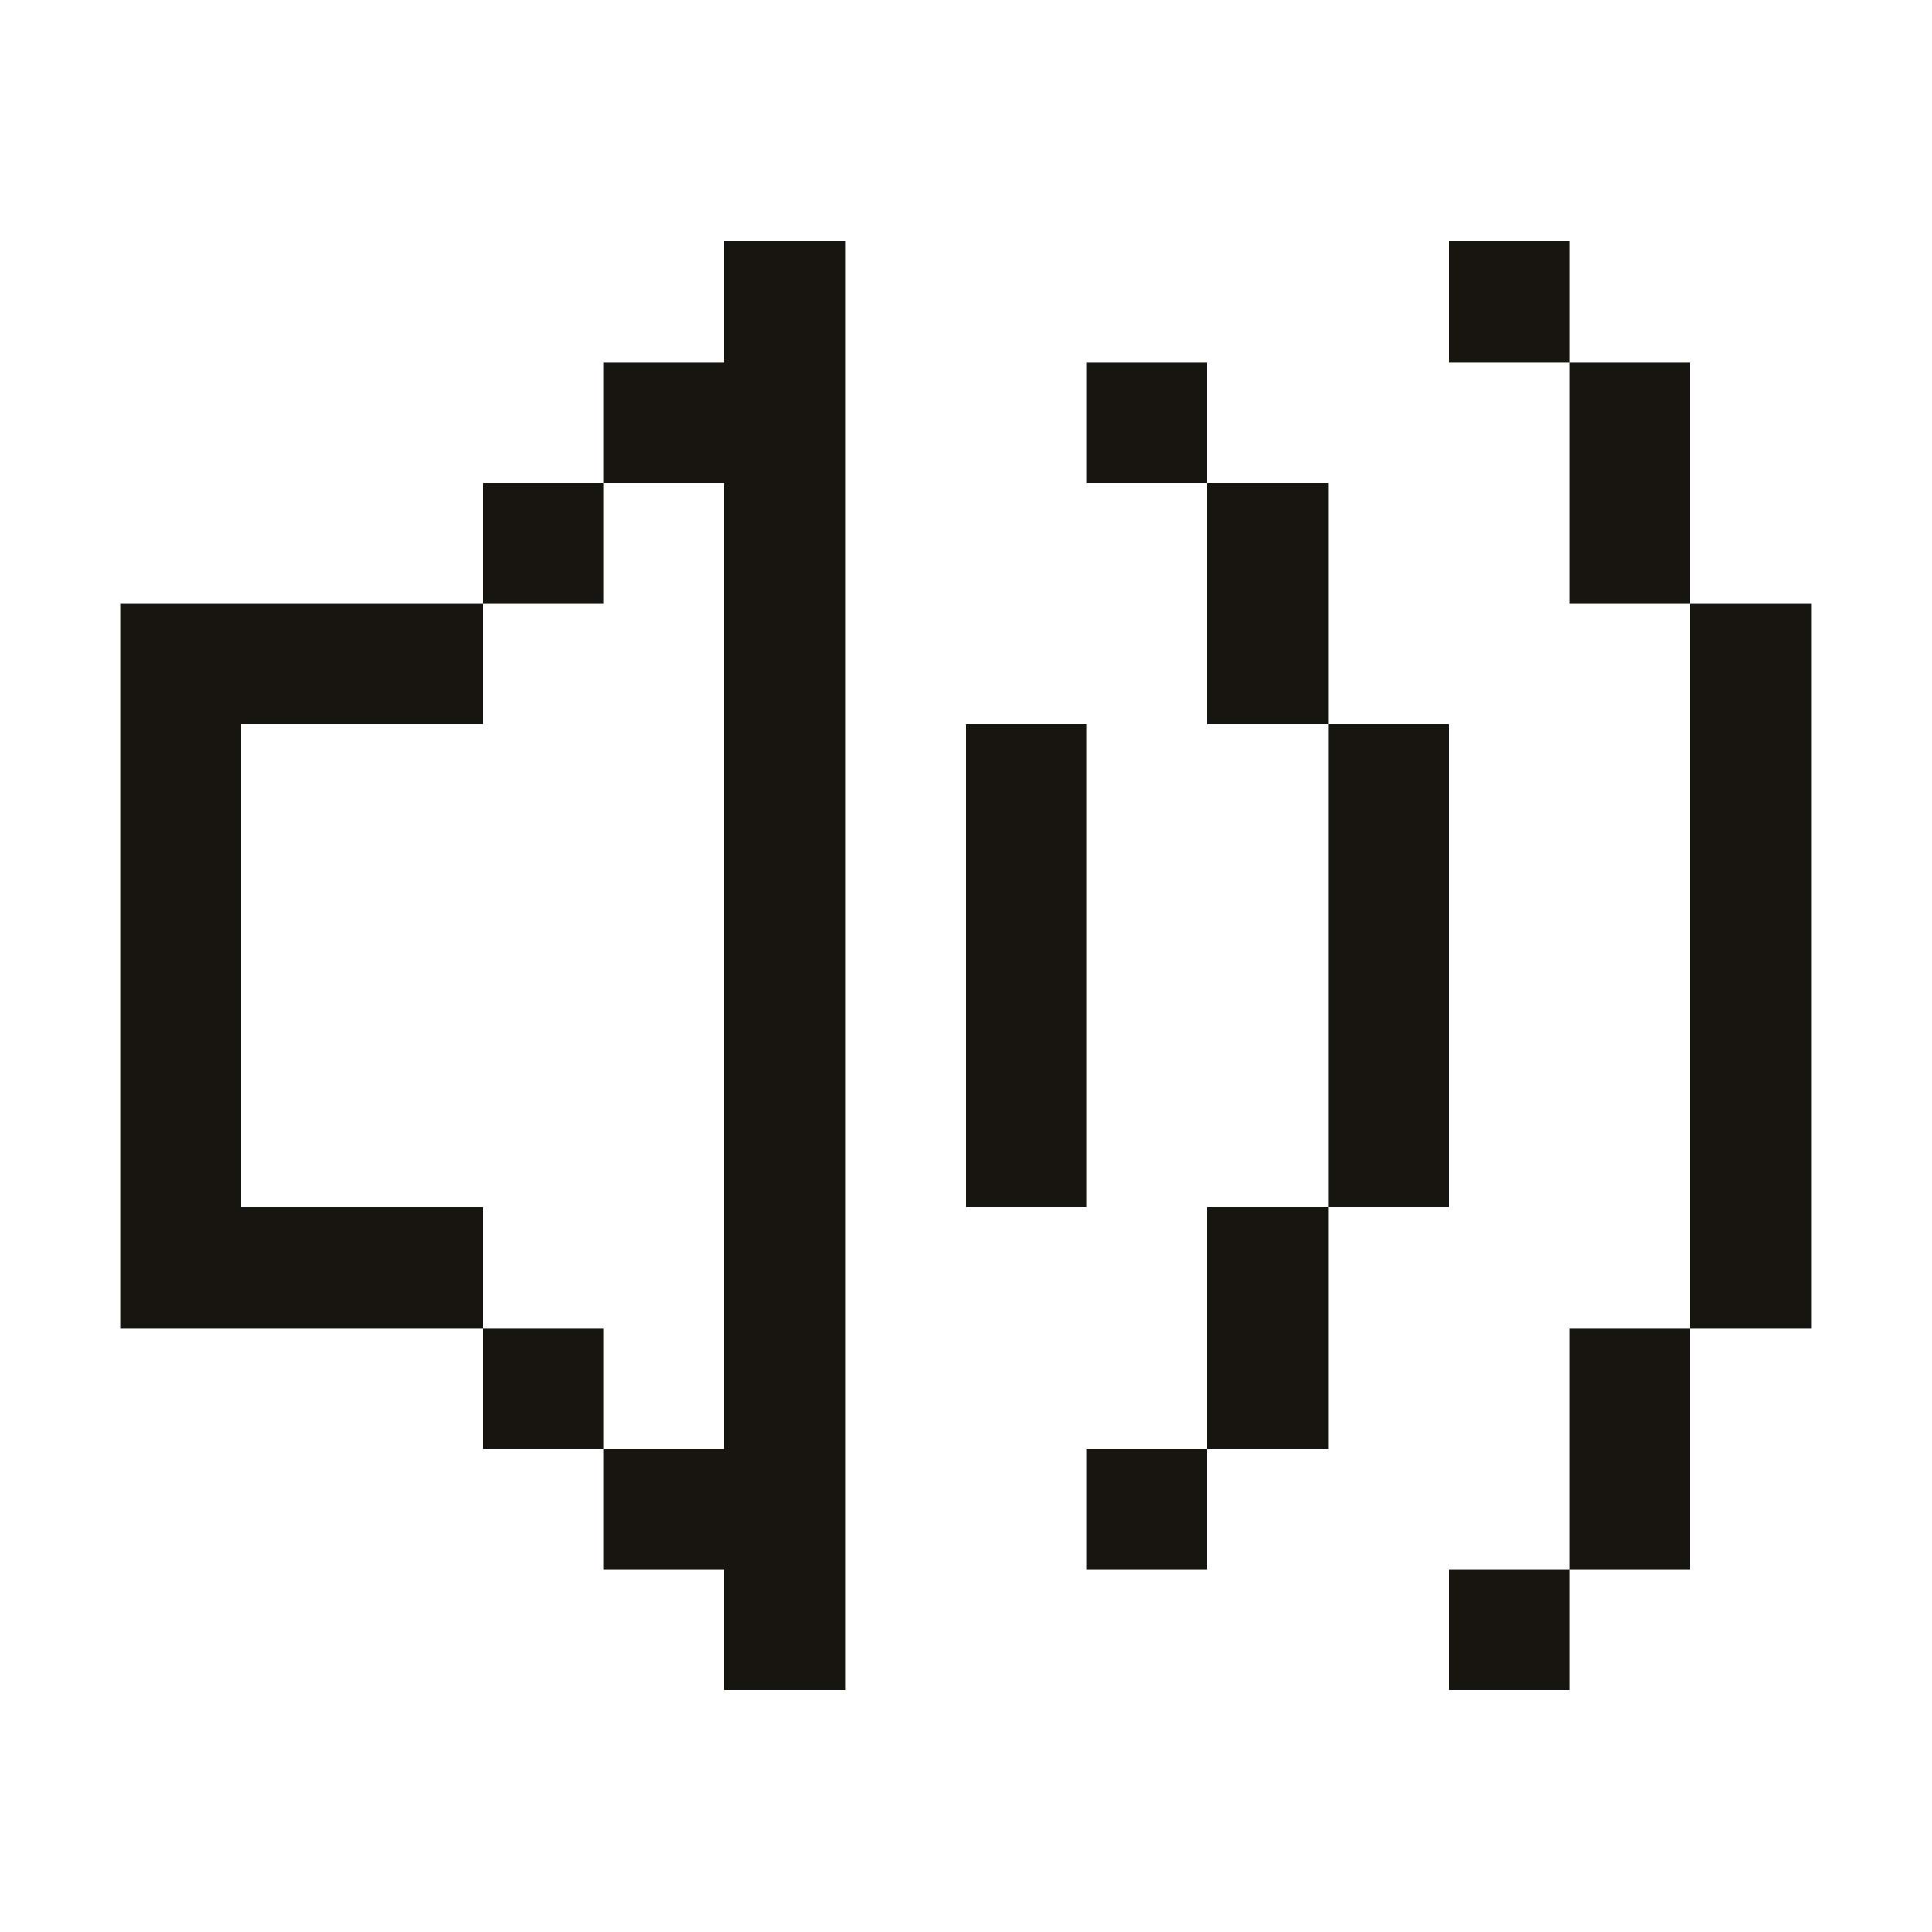
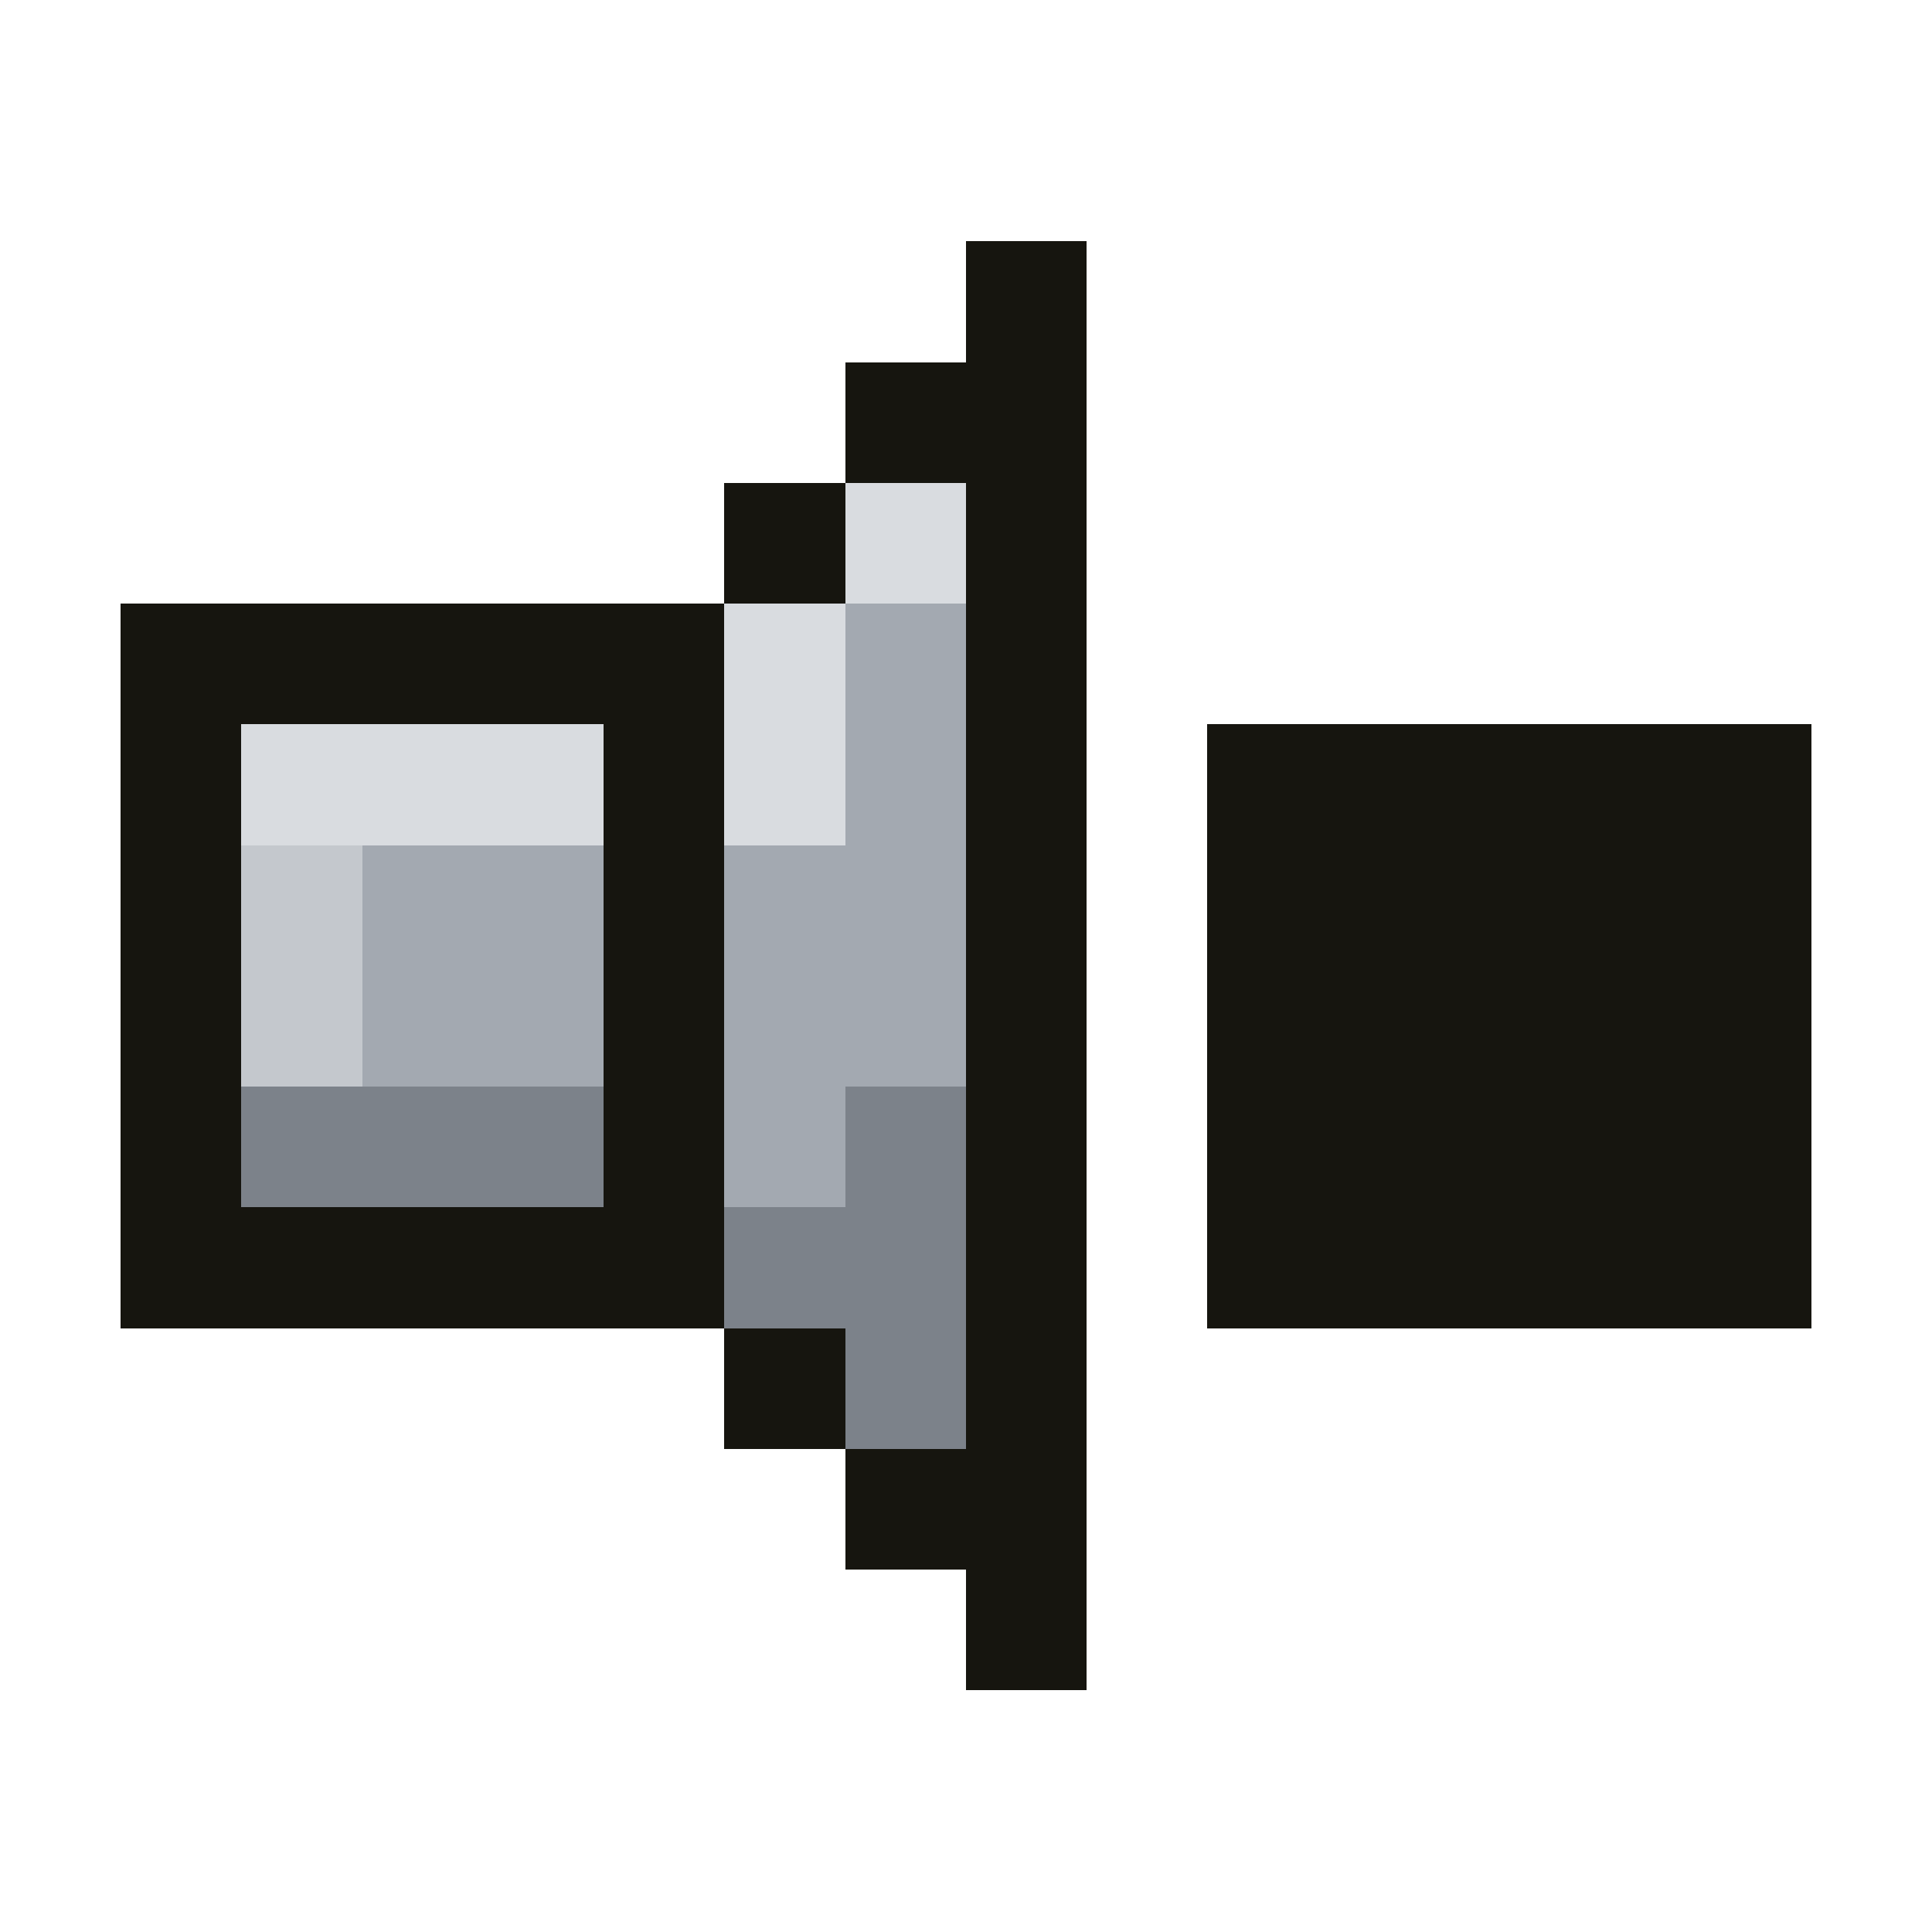
<svg xmlns="http://www.w3.org/2000/svg" viewBox="0 0 16 16" width="16" height="16" shape-rendering="crispEdges" aria-hidden="true" focusable="false">
  <g fill="#16150f">
-     <rect x="6" y="2" width="1" height="1" />
-     <rect x="12" y="2" width="1" height="1" />
-     <rect x="5" y="3" width="1" height="1" />
-     <rect x="6" y="3" width="1" height="1" />
-     <rect x="9" y="3" width="1" height="1" />
-     <rect x="13" y="3" width="1" height="1" />
-     <rect x="4" y="4" width="1" height="1" />
+     <rect x="8" y="2" width="1" height="1" />
+     <rect x="7" y="3" width="2" height="1" />
    <rect x="6" y="4" width="1" height="1" />
-     <rect x="10" y="4" width="1" height="1" />
-     <rect x="13" y="4" width="1" height="1" />
-     <rect x="1" y="5" width="1" height="1" />
-     <rect x="2" y="5" width="1" height="1" />
-     <rect x="3" y="5" width="1" height="1" />
-     <rect x="6" y="5" width="1" height="1" />
-     <rect x="10" y="5" width="1" height="1" />
-     <rect x="14" y="5" width="1" height="1" />
+     <rect x="8" y="4" width="1" height="1" />
+     <rect x="1" y="5" width="5" height="1" />
+     <rect x="8" y="5" width="1" height="1" />
    <rect x="1" y="6" width="1" height="1" />
-     <rect x="6" y="6" width="1" height="1" />
+     <rect x="5" y="6" width="1" height="1" />
    <rect x="8" y="6" width="1" height="1" />
-     <rect x="11" y="6" width="1" height="1" />
-     <rect x="14" y="6" width="1" height="1" />
+     <rect x="10" y="6" width="5" height="1" />
    <rect x="1" y="7" width="1" height="1" />
-     <rect x="6" y="7" width="1" height="1" />
+     <rect x="5" y="7" width="1" height="1" />
    <rect x="8" y="7" width="1" height="1" />
-     <rect x="11" y="7" width="1" height="1" />
+     <rect x="10" y="7" width="1" height="1" />
+     <rect x="11" y="7" width="3" height="1" />
    <rect x="14" y="7" width="1" height="1" />
    <rect x="1" y="8" width="1" height="1" />
-     <rect x="6" y="8" width="1" height="1" />
+     <rect x="5" y="8" width="1" height="1" />
    <rect x="8" y="8" width="1" height="1" />
-     <rect x="11" y="8" width="1" height="1" />
+     <rect x="10" y="8" width="1" height="1" />
+     <rect x="11" y="8" width="3" height="1" />
    <rect x="14" y="8" width="1" height="1" />
    <rect x="1" y="9" width="1" height="1" />
+     <rect x="5" y="9" width="1" height="1" />
+     <rect x="8" y="9" width="1" height="1" />
+     <rect x="10" y="9" width="1" height="1" />
+     <rect x="11" y="9" width="3" height="1" />
+     <rect x="14" y="9" width="1" height="1" />
+     <rect x="1" y="10" width="5" height="1" />
+     <rect x="8" y="10" width="1" height="1" />
+     <rect x="10" y="10" width="5" height="1" />
+     <rect x="6" y="11" width="1" height="1" />
+     <rect x="8" y="11" width="1" height="1" />
+     <rect x="7" y="12" width="2" height="1" />
+     <rect x="8" y="13" width="1" height="1" />
+   </g>
+   <g fill="#D9DCE0">
+     <rect x="7" y="4" width="1" height="1" />
+     <rect x="6" y="5" width="1" height="1" />
+     <rect x="2" y="6" width="3" height="1" />
+     <rect x="6" y="6" width="1" height="1" />
+   </g>
+   <g fill="#A3A9B1">
+     <rect x="7" y="5" width="1" height="1" />
+     <rect x="7" y="6" width="1" height="1" />
+     <rect x="3" y="7" width="2" height="1" />
+     <rect x="6" y="7" width="2" height="1" />
+     <rect x="3" y="8" width="2" height="1" />
+     <rect x="6" y="8" width="2" height="1" />
    <rect x="6" y="9" width="1" height="1" />
-     <rect x="8" y="9" width="1" height="1" />
-     <rect x="11" y="9" width="1" height="1" />
-     <rect x="14" y="9" width="1" height="1" />
-     <rect x="1" y="10" width="1" height="1" />
-     <rect x="2" y="10" width="1" height="1" />
-     <rect x="3" y="10" width="1" height="1" />
-     <rect x="6" y="10" width="1" height="1" />
-     <rect x="10" y="10" width="1" height="1" />
-     <rect x="14" y="10" width="1" height="1" />
-     <rect x="4" y="11" width="1" height="1" />
-     <rect x="6" y="11" width="1" height="1" />
-     <rect x="10" y="11" width="1" height="1" />
-     <rect x="13" y="11" width="1" height="1" />
-     <rect x="5" y="12" width="1" height="1" />
-     <rect x="6" y="12" width="1" height="1" />
-     <rect x="9" y="12" width="1" height="1" />
-     <rect x="13" y="12" width="1" height="1" />
-     <rect x="6" y="13" width="1" height="1" />
-     <rect x="12" y="13" width="1" height="1" />
+   </g>
+   <g fill="#C4C8CD">
+     <rect x="2" y="7" width="1" height="1" />
+     <rect x="2" y="8" width="1" height="1" />
+   </g>
+   <g fill="#7C828A">
+     <rect x="2" y="9" width="3" height="1" />
+     <rect x="7" y="9" width="1" height="1" />
+     <rect x="6" y="10" width="2" height="1" />
+     <rect x="7" y="11" width="1" height="1" />
  </g>
</svg>
